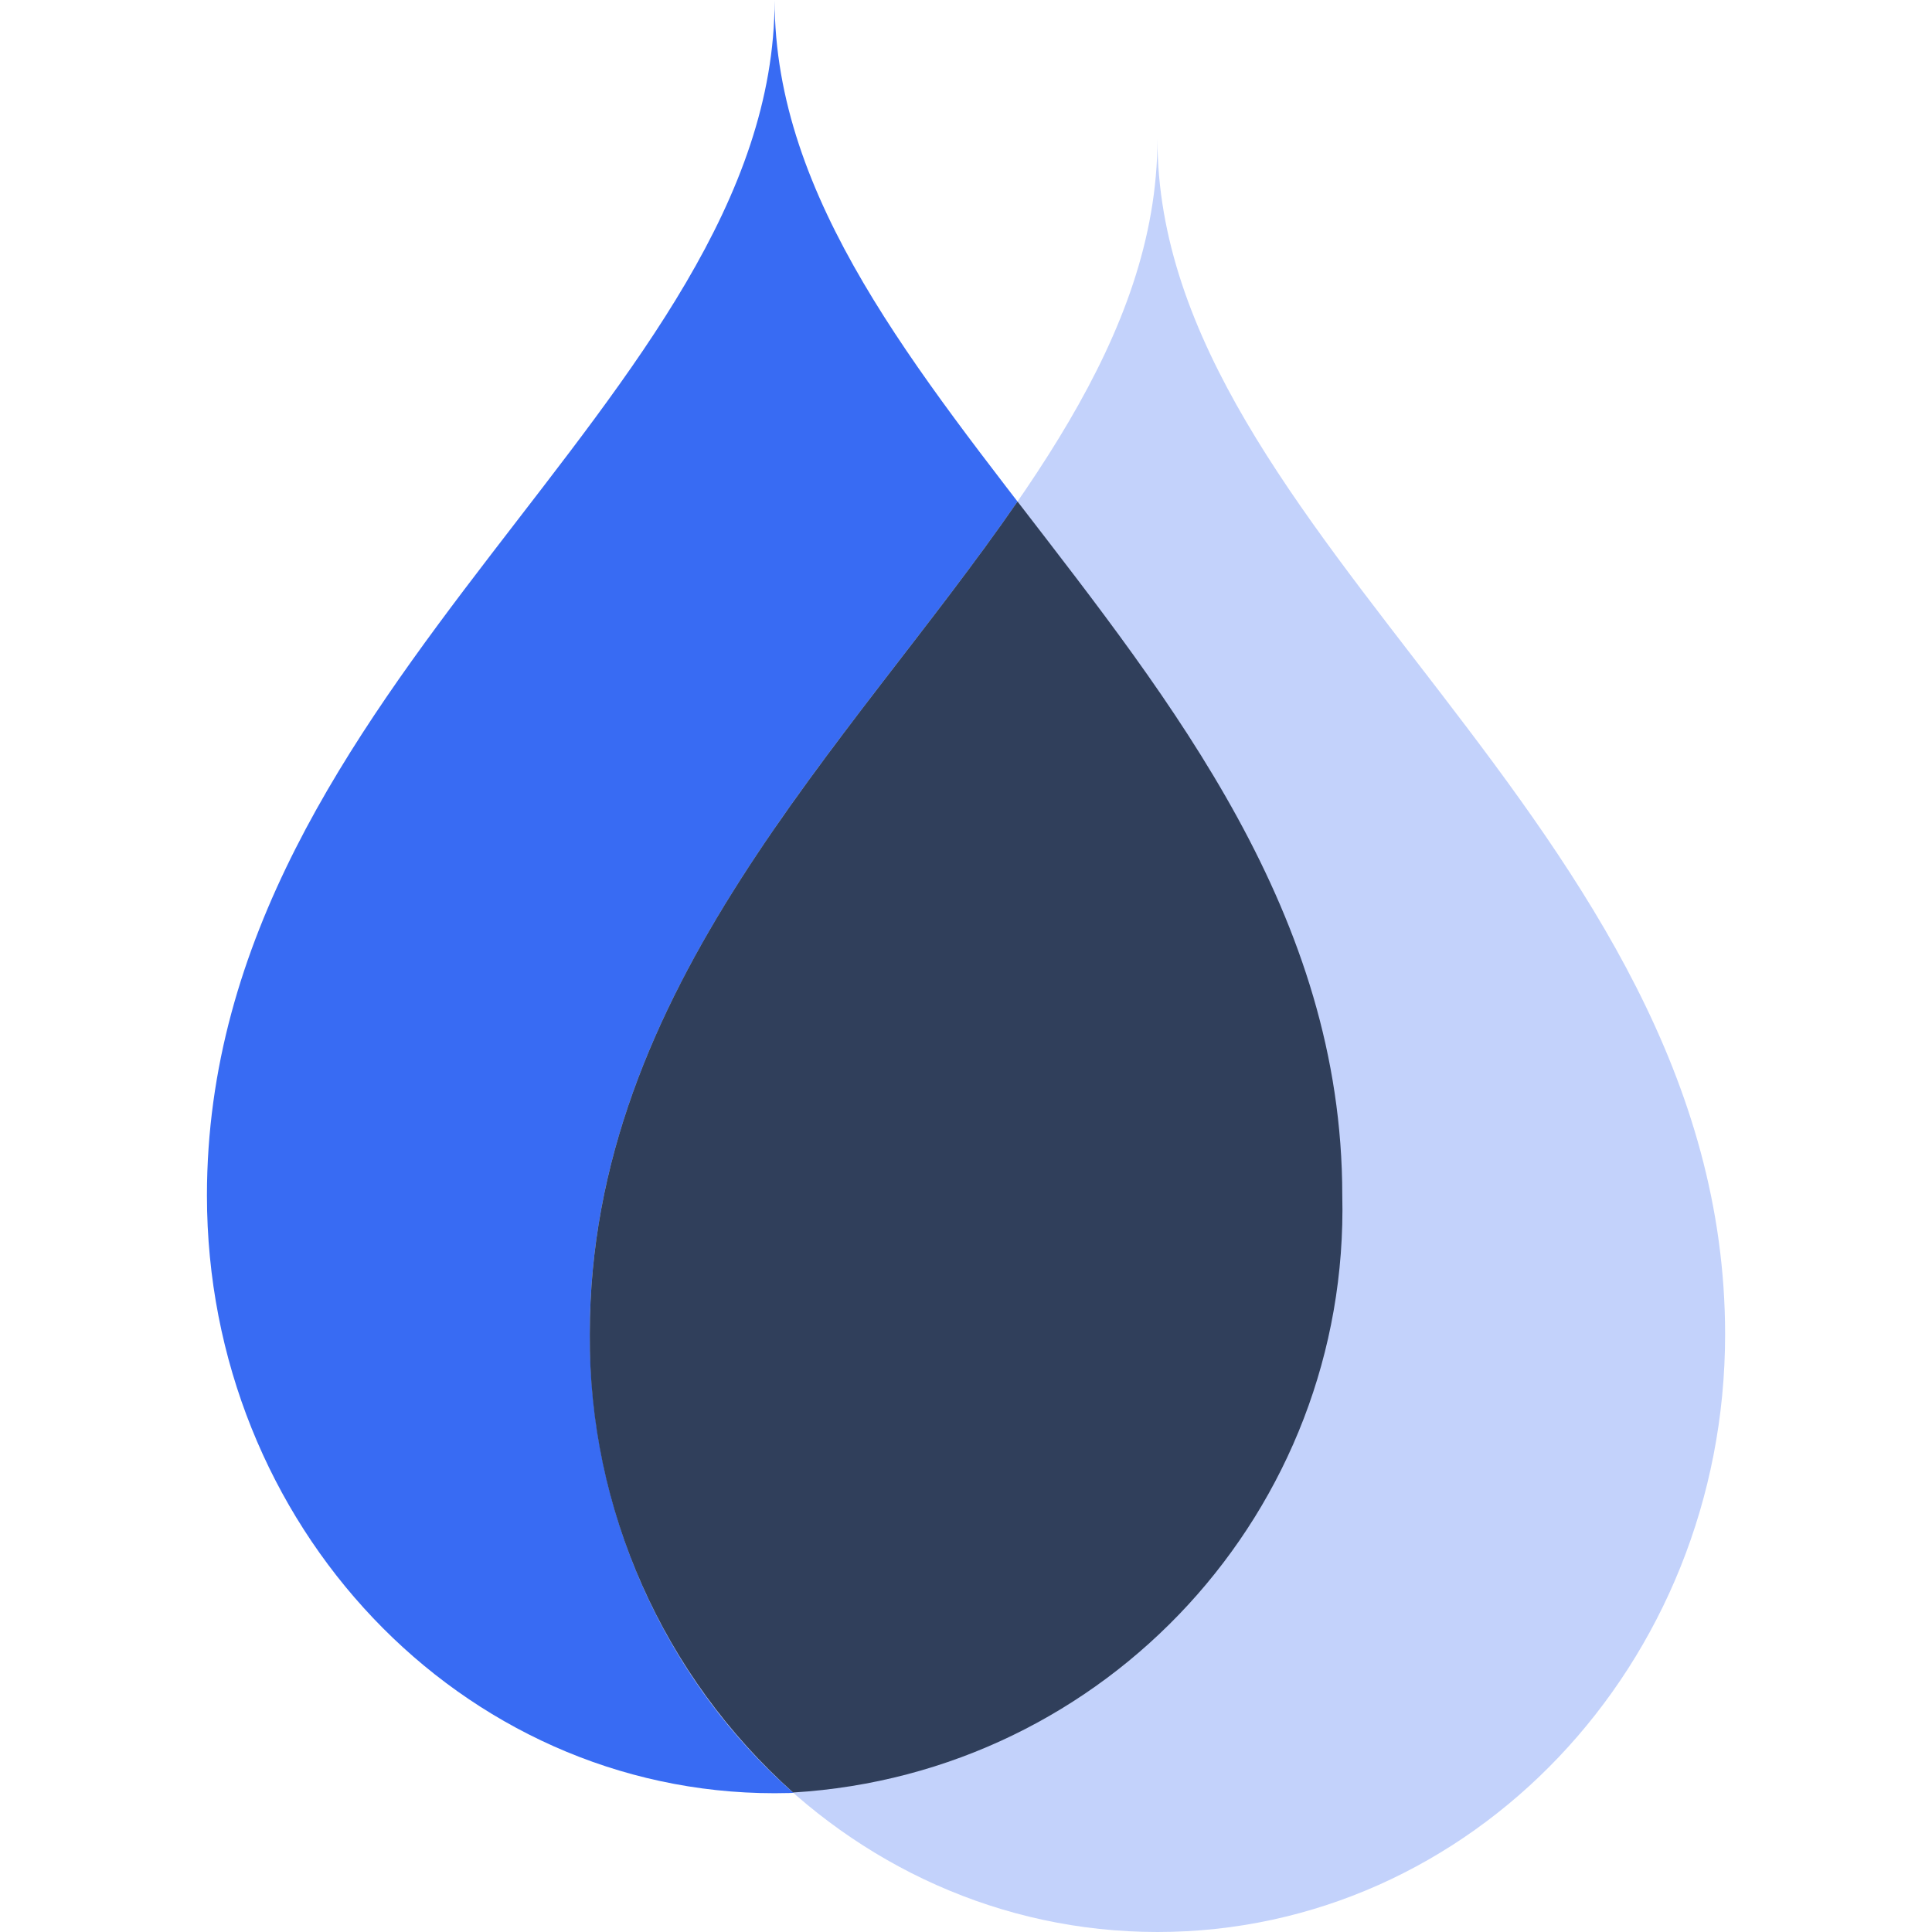
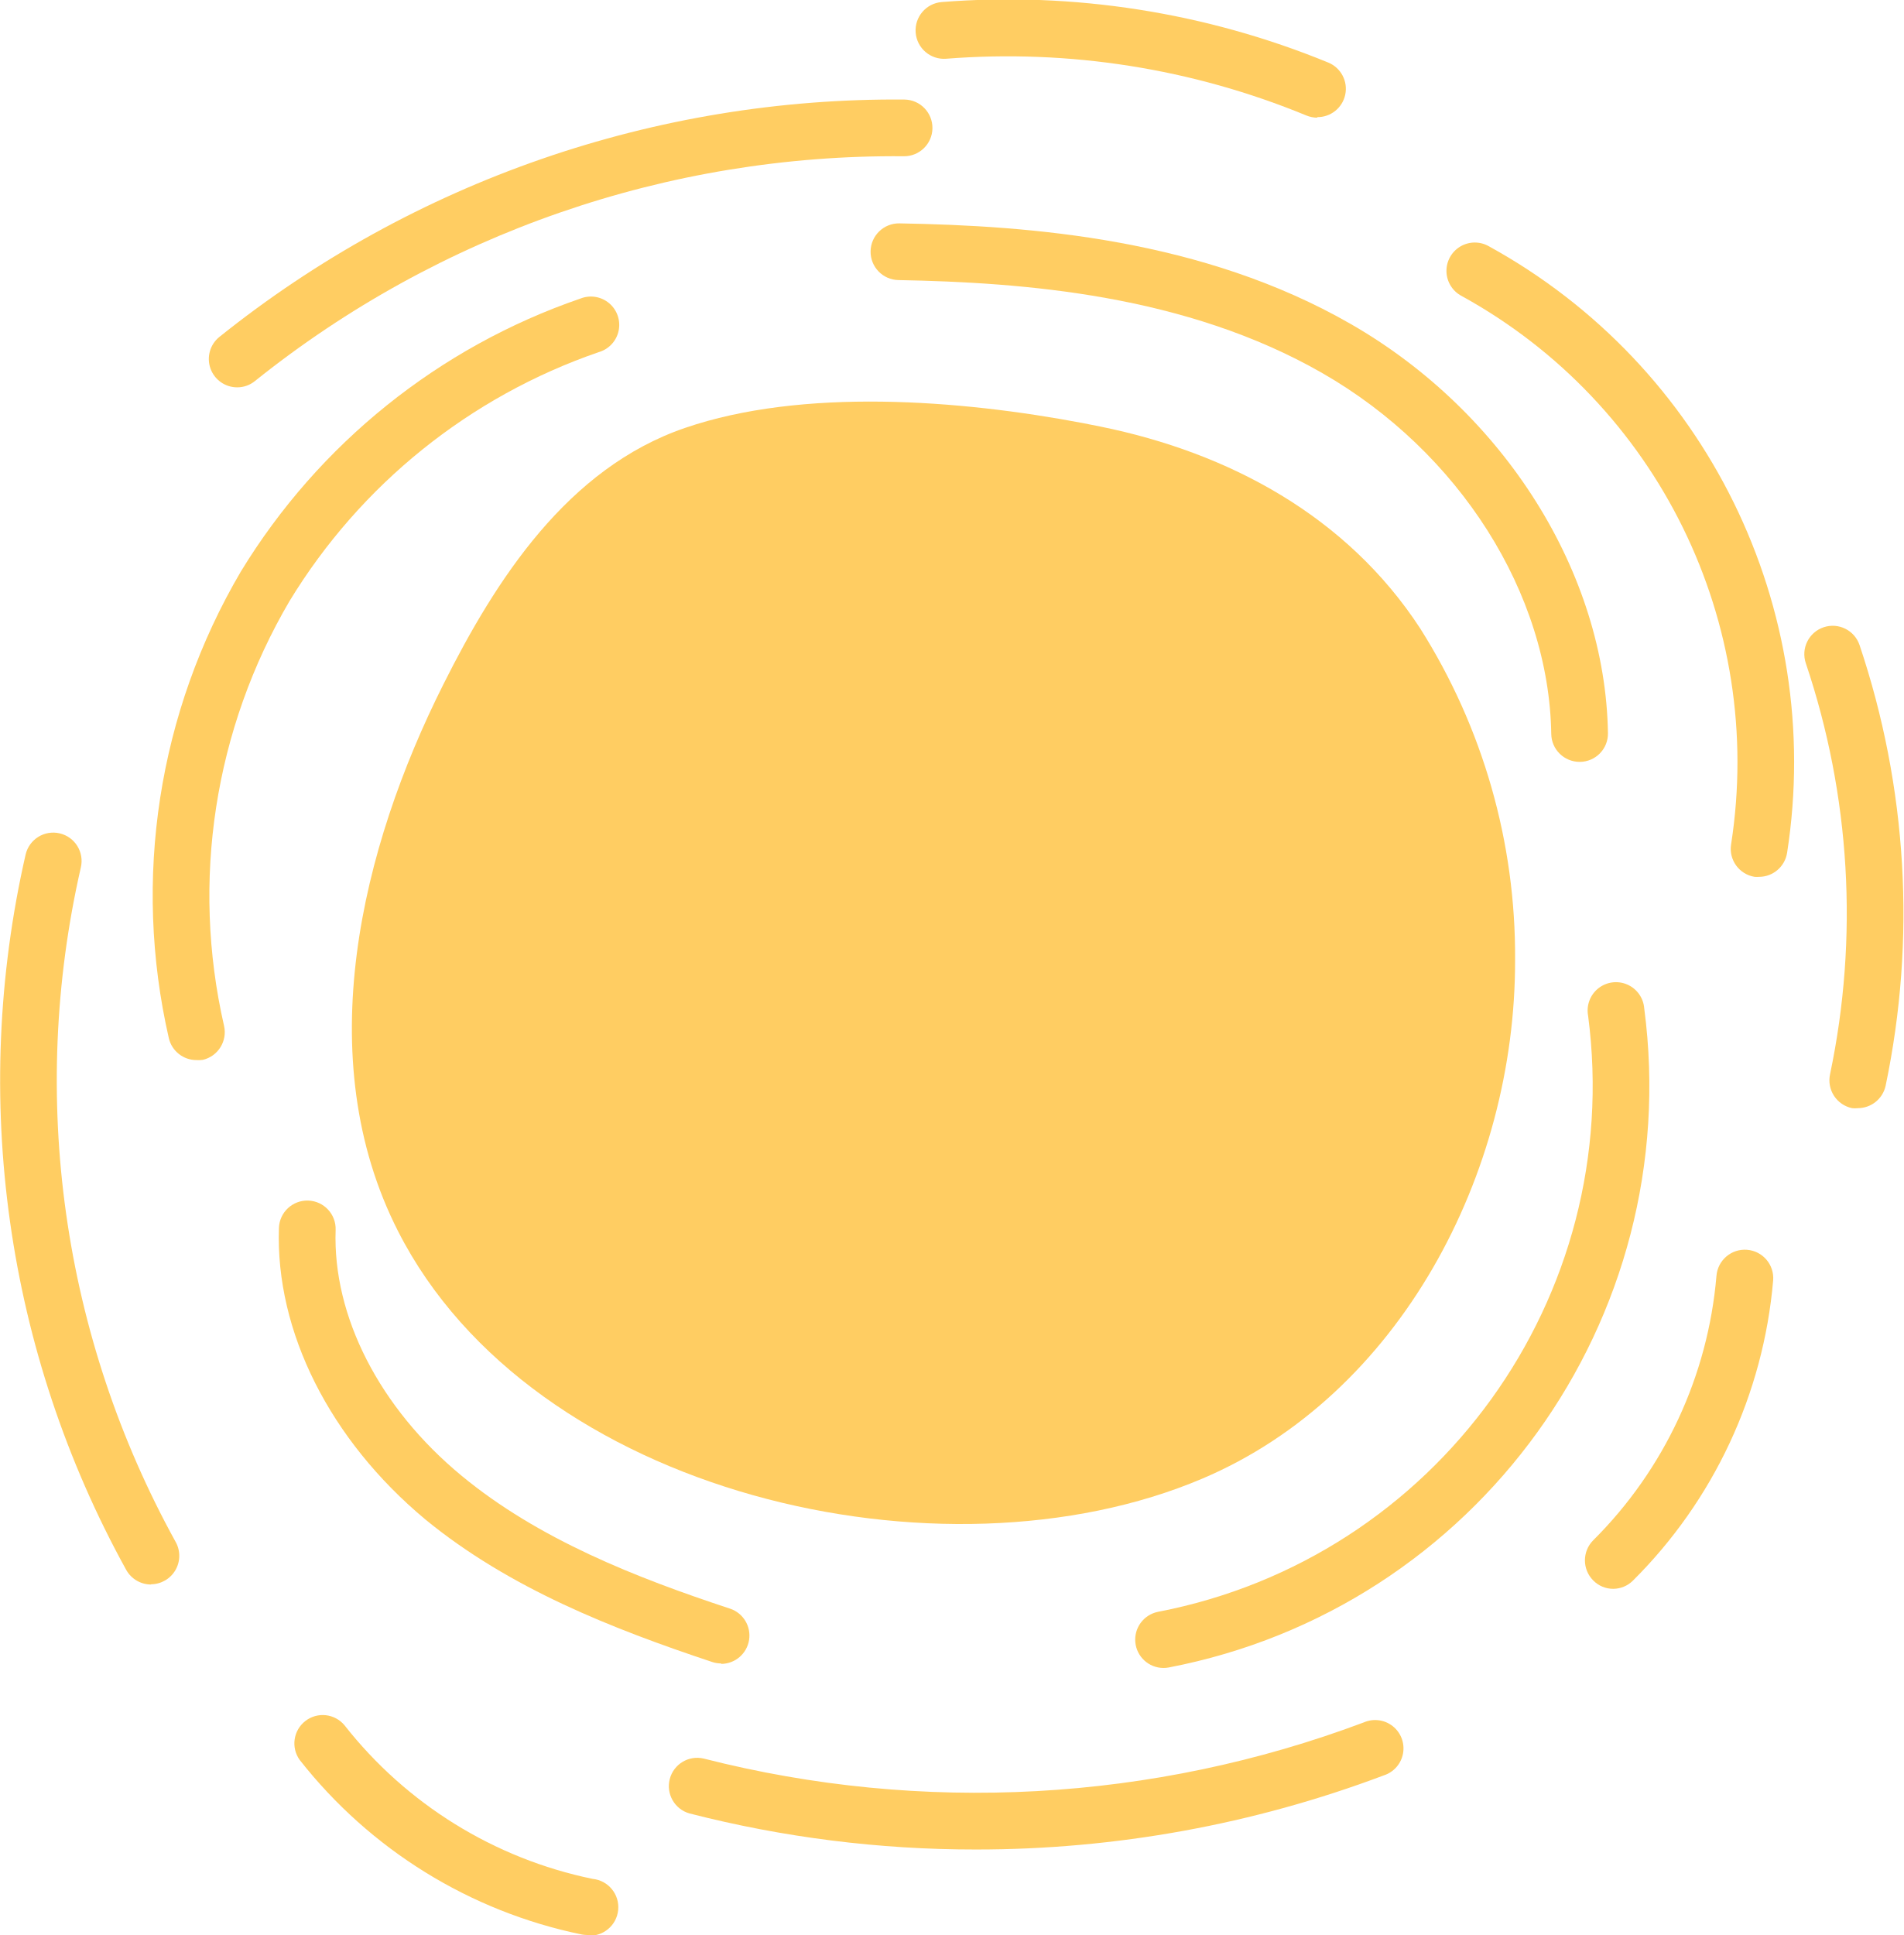
- <svg xmlns="http://www.w3.org/2000/svg" width="32" height="32" class="icon" viewBox="0 0 1024 1024">
-   <path fill="#386BF3" d="M410.558.109c0 210.974-300.876 361.752-300.876 633.548 0 174.943 134.704 316.787 300.876 316.787s300.877-141.817 300.877-316.787C711.408 361.752 410.558 210.974 410.558.109z" />
-   <path fill="#C3D2FB" d="M613.469 73.665c0 211.055-300.877 361.914-300.877 633.547C312.592 882.156 447.296 1024 613.47 1024s300.876-141.817 300.876-316.788C914.29 435.58 613.469 284.72 613.469 73.665z" />
-   <path fill="#303F5B" d="M312.592 707.212c0-183.713 137.636-312.171 226.723-441.39 81.702 106.112 172.12 218.74 172.12 367.726A309.755 309.755 0 0 1 420.36 950.064a323.114 323.114 0 0 1-107.769-242.852z" />
+ <svg xmlns="http://www.w3.org/2000/svg" viewBox="0 0 167.87 170.65">
+   <defs>
+     <style>.cls-1{fill:#ffcd62;}</style>
+   </defs>
+   <g id="图层_2" data-name="图层 2">
+     <g id="Layer_1" data-name="Layer 1">
+       <path class="cls-1" d="M95.54,37.32c-10.9-2.07-24.77-3.13-35.13.42S43.74,51.1,39.11,60.34c-7.24,14.41-11.81,32.93-4,48.25,11.82,23.24,48,31.55,70.93,21.81,17.37-7.37,27.63-26.88,27.58-45.75a54,54,0,0,0-8.37-29.23c-6.45-9.89-16.83-15.49-28.2-17.8Z" />
+       <path class="cls-1" d="M17.32,93.49a2.5,2.5,0,0,1-2.43-1.93,56.37,56.37,0,0,1,6.36-41.17A56.62,56.62,0,0,1,51.19,26.33a2.5,2.5,0,1,1,1.6,4.73A51.56,51.56,0,0,0,25.54,53a51.34,51.34,0,0,0-5.78,37.47,2.51,2.51,0,0,1-1.87,3A2.76,2.76,0,0,1,17.32,93.49Z" />
+       <path class="cls-1" d="M63.6,146.7a2.48,2.48,0,0,1-.8-.13C54,143.64,44.92,140.08,37.51,134c-8.4-7-13.23-16.56-12.91-25.71a2.5,2.5,0,0,1,5,.18c-.27,7.61,3.88,15.71,11.1,21.67,6.77,5.6,15.39,9,23.69,11.73a2.5,2.5,0,0,1-.79,4.87Z" />
+       <path class="cls-1" d="M102.59,147.1a2.5,2.5,0,0,1-.47-4.95,47.28,47.28,0,0,0,37.94-52.57,2.5,2.5,0,1,1,4.95-.65,52.25,52.25,0,0,1-41.95,58.13A2.49,2.49,0,0,1,102.59,147.1Z" />
+       <path class="cls-1" d="M139.31,67.19a2.5,2.5,0,0,1-2.5-2.46c-.19-12.4-8.11-24.89-20.18-31.82s-26.32-8-37.39-8.21a2.5,2.5,0,0,1,.08-5c11.68.2,26.76,1.38,39.8,8.87,13.57,7.79,22.47,22,22.69,36.09a2.49,2.49,0,0,1-2.46,2.53Z" />
+       <path class="cls-1" d="M155.14,77.33a2.56,2.56,0,0,1-.39,0,2.5,2.5,0,0,1-2.08-2.86A46.94,46.94,0,0,0,128.9,26.1a2.5,2.5,0,1,1,2.41-4.38,51.93,51.93,0,0,1,26.3,53.49A2.51,2.51,0,0,1,155.14,77.33Z" />
+       <path class="cls-1" d="M20.92,34.16a2.5,2.5,0,0,1-1.58-4.44A95.28,95.28,0,0,1,79.77,8.78a2.5,2.5,0,0,1-.07,5A90.2,90.2,0,0,0,22.49,33.6,2.46,2.46,0,0,1,20.92,34.16Z" />
+       <path class="cls-1" d="M116.2,10.38a2.6,2.6,0,0,1-1-.2,69.09,69.09,0,0,0-31.75-5,2.5,2.5,0,1,1-.39-5,74.33,74.33,0,0,1,34.09,5.34,2.5,2.5,0,0,1-1,4.81Z" />
+       <path class="cls-1" d="M163.85,97.73a2.21,2.21,0,0,1-.51,0,2.51,2.51,0,0,1-1.94-3,69.09,69.09,0,0,0-2.14-36.24,2.5,2.5,0,0,1,4.74-1.6,74.28,74.28,0,0,1,2.3,38.86A2.51,2.51,0,0,1,163.85,97.73Z" />
+       <path class="cls-1" d="M13.32,139.74a2.51,2.51,0,0,1-2.19-1.29A89.37,89.37,0,0,1,2.26,75.36,2.5,2.5,0,0,1,7.13,76.5,84.23,84.23,0,0,0,15.5,136a2.51,2.51,0,0,1-2.18,3.72Z" />
+       <path class="cls-1" d="M86.05,163.11a101.28,101.28,0,0,1-25.24-3.18,2.5,2.5,0,0,1,1.25-4.84,97.24,97.24,0,0,0,58.22-3.19,2.5,2.5,0,1,1,1.77,4.67A101.91,101.91,0,0,1,86.05,163.11Z" />
+       <path class="cls-1" d="M142.29,140.12a2.45,2.45,0,0,1-1.78-.74,2.51,2.51,0,0,1,0-3.54,37.36,37.36,0,0,0,10.87-23.32,2.5,2.5,0,0,1,5,.4A42.47,42.47,0,0,1,144,139.41,2.48,2.48,0,0,1,142.29,140.12Z" />
+       <path class="cls-1" d="M51.78,170.65a2.83,2.83,0,0,1-.5-.05,42.51,42.51,0,0,1-24.85-15.39,2.5,2.5,0,0,1,3.95-3.06A37.45,37.45,0,0,0,52.26,165.7a2.5,2.5,0,0,1-.48,5Z" />
+     </g>
+   </g>
</svg>
